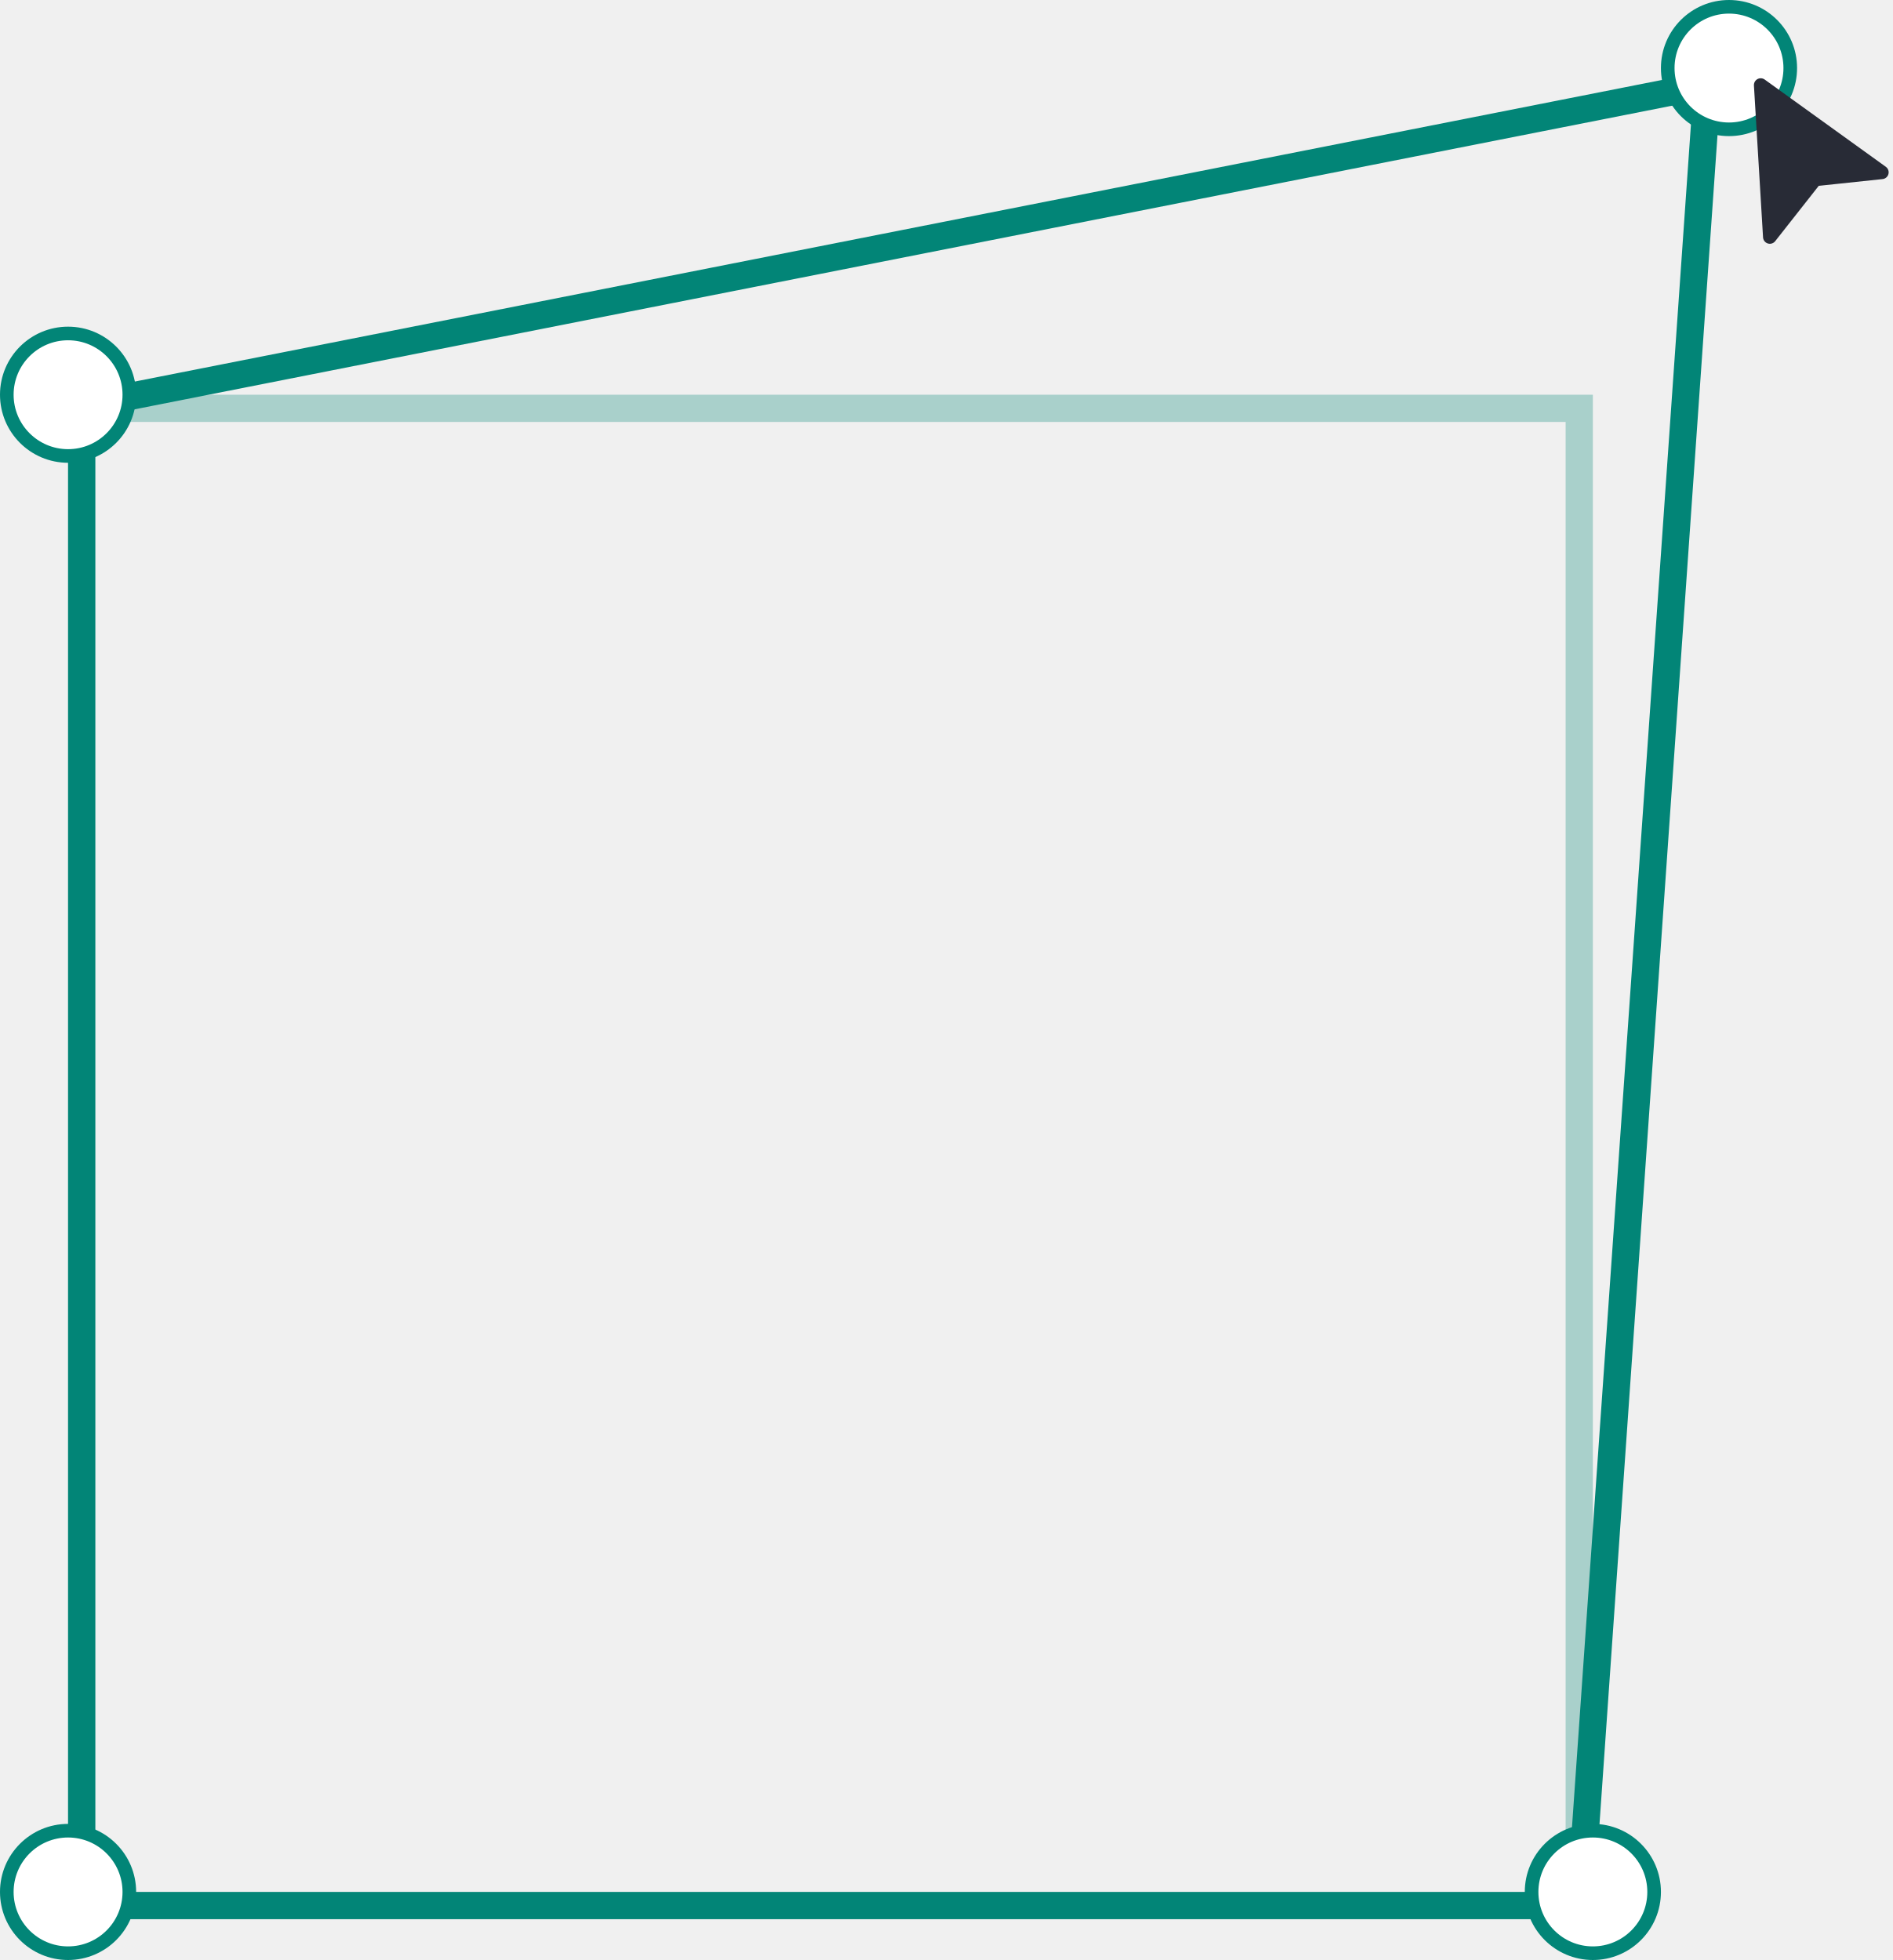
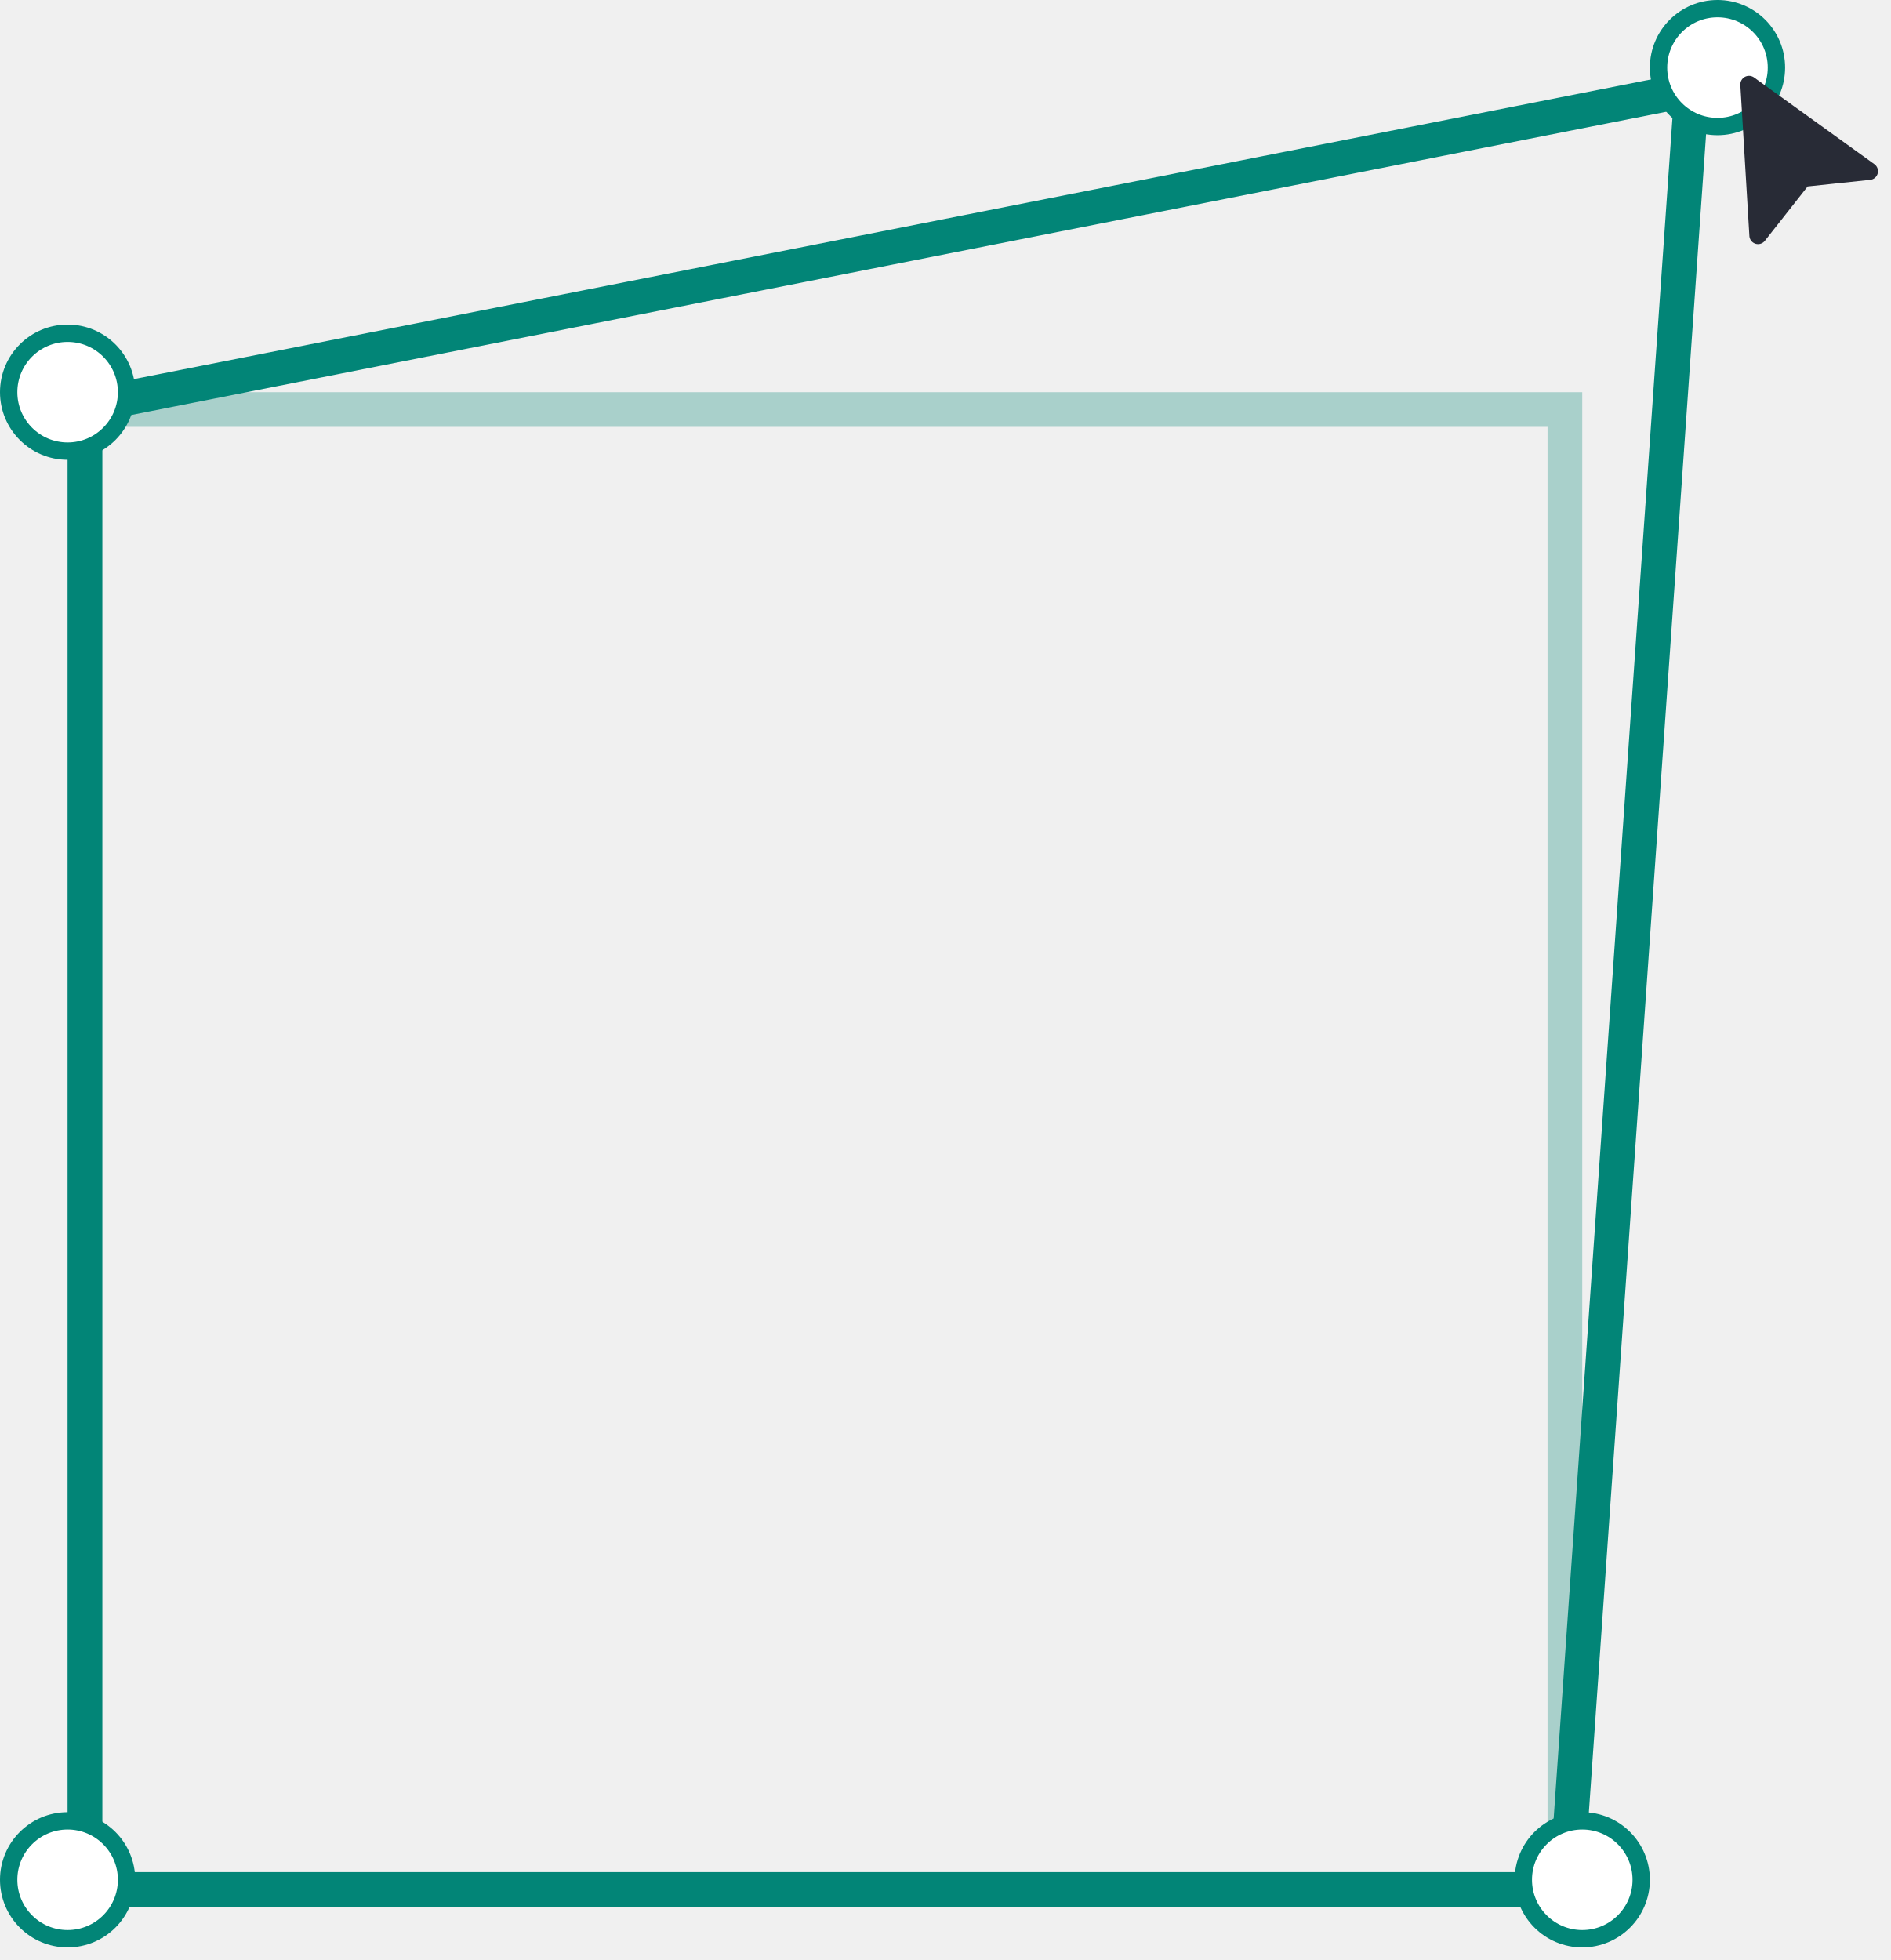
- <svg xmlns="http://www.w3.org/2000/svg" width="139" height="144" viewBox="0 0 139 144" fill="none">
-   <rect opacity="0.3" x="6" y="30" width="110" height="110" stroke="#028577" stroke-width="2" />
-   <path d="M6 140V29.822L125.411 6.234L116.067 140H6Z" stroke="#028577" stroke-width="2" />
-   <circle cx="5" cy="29" r="4.5" fill="white" stroke="#028577" />
-   <circle cx="127" cy="5" r="4.5" fill="white" stroke="#028577" />
-   <circle cx="117" cy="139" r="4.5" fill="white" stroke="#028577" />
-   <circle cx="5" cy="139" r="4.5" fill="white" stroke="#028577" />
-   <path d="M130 17.41L129.33 6.25L138.227 12.66L133.33 13.178L130 17.41Z" fill="#282B36" stroke="#282B36" stroke-linejoin="round" />
+ <svg xmlns="http://www.w3.org/2000/svg" width="109" height="113" viewBox="0 0 109 113" fill="none">
+   <rect opacity="0.3" x="4.898" y="23.61" width="85.324" height="85.324" stroke="#028577" stroke-width="2" />
+   <path d="M4.898 108.935V23.433L97.541 5.133L90.29 108.935H4.898Z" stroke="#028577" stroke-width="2" />
+   <circle cx="3.898" cy="22.61" r="3.398" fill="white" stroke="#028577" />
+   <circle cx="99.019" cy="3.898" r="3.398" fill="white" stroke="#028577" />
+   <circle cx="91.223" cy="108.375" r="3.398" fill="white" stroke="#028577" />
+   <circle cx="3.898" cy="108.375" r="3.398" fill="white" stroke="#028577" />
+   <path d="M101.357 13.575L100.835 4.873L107.772 9.871L103.954 10.275L101.357 13.575Z" fill="#282B36" stroke="#282B36" stroke-linejoin="round" />
</svg>
